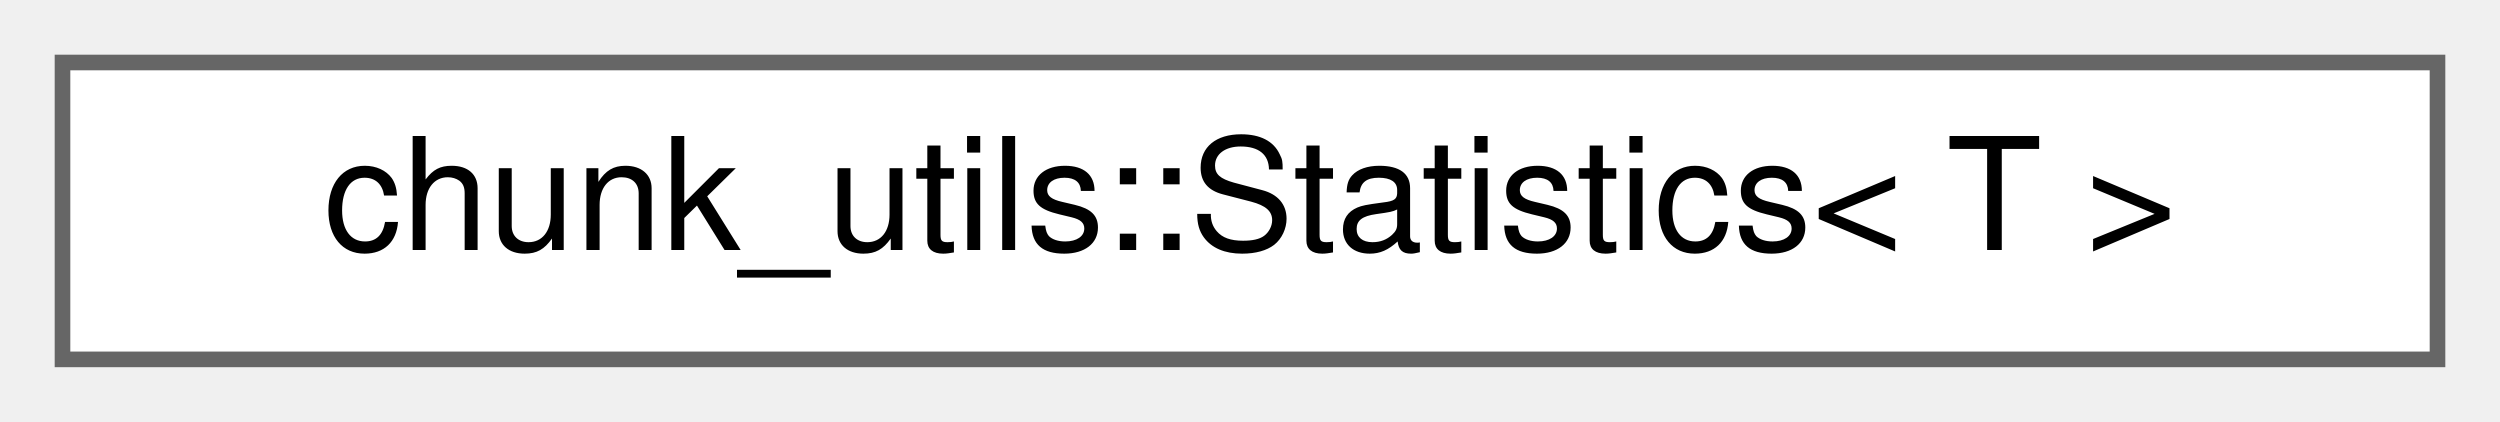
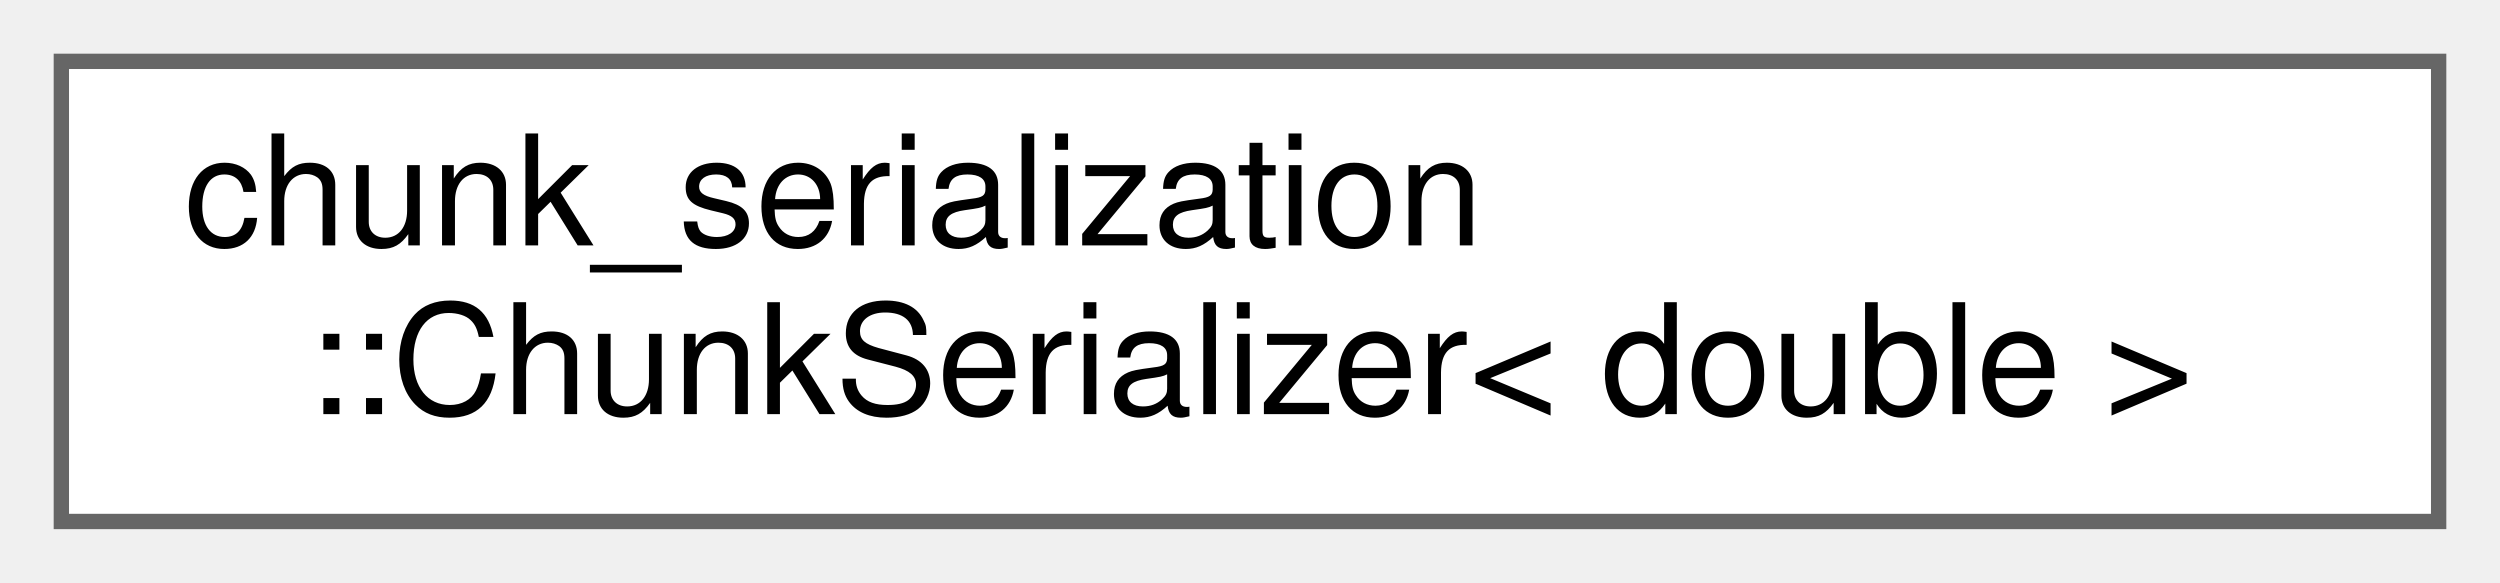
- <svg xmlns="http://www.w3.org/2000/svg" xmlns:xlink="http://www.w3.org/1999/xlink" width="160pt" height="27pt" viewBox="0.00 0.00 160.00 27.00">
-   <g id="graph0" class="graph" transform="scale(1 1) rotate(0) translate(4 23)">
+ <svg xmlns="http://www.w3.org/2000/svg" xmlns:xlink="http://www.w3.org/1999/xlink" width="163pt" height="38pt" viewBox="0.00 0.00 163.00 38.00">
+   <g id="graph0" class="graph" transform="scale(1 1) rotate(0) translate(4 34)">
    <g id="Node000000" class="node">
      <g id="a_Node000000">
-         <a xlink:href="classchunk__utils_1_1Statistics.html" target="_top" xlink:title=" ">
-           <polygon fill="white" stroke="#666666" points="152,-19 0,-19 0,0 152,0 152,-19" />
-           <text text-anchor="middle" x="76" y="-7" font-family="Helvetica,sans-Serif" font-size="10.00">chunk_utils::Statistics&lt; T &gt;</text>
+         <a xlink:href="classchunk__serialization_1_1ChunkSerializer.html" target="_top" xlink:title=" ">
+           <polygon fill="white" stroke="#666666" points="155,-30 0,-30 0,0 155,0 155,-30" />
+           <text text-anchor="start" x="8" y="-18" font-family="Helvetica,sans-Serif" font-size="10.00">chunk_serialization</text>
+           <text text-anchor="middle" x="77.5" y="-7" font-family="Helvetica,sans-Serif" font-size="10.00">::ChunkSerializer&lt; double &gt;</text>
        </a>
      </g>
    </g>
  </g>
</svg>
